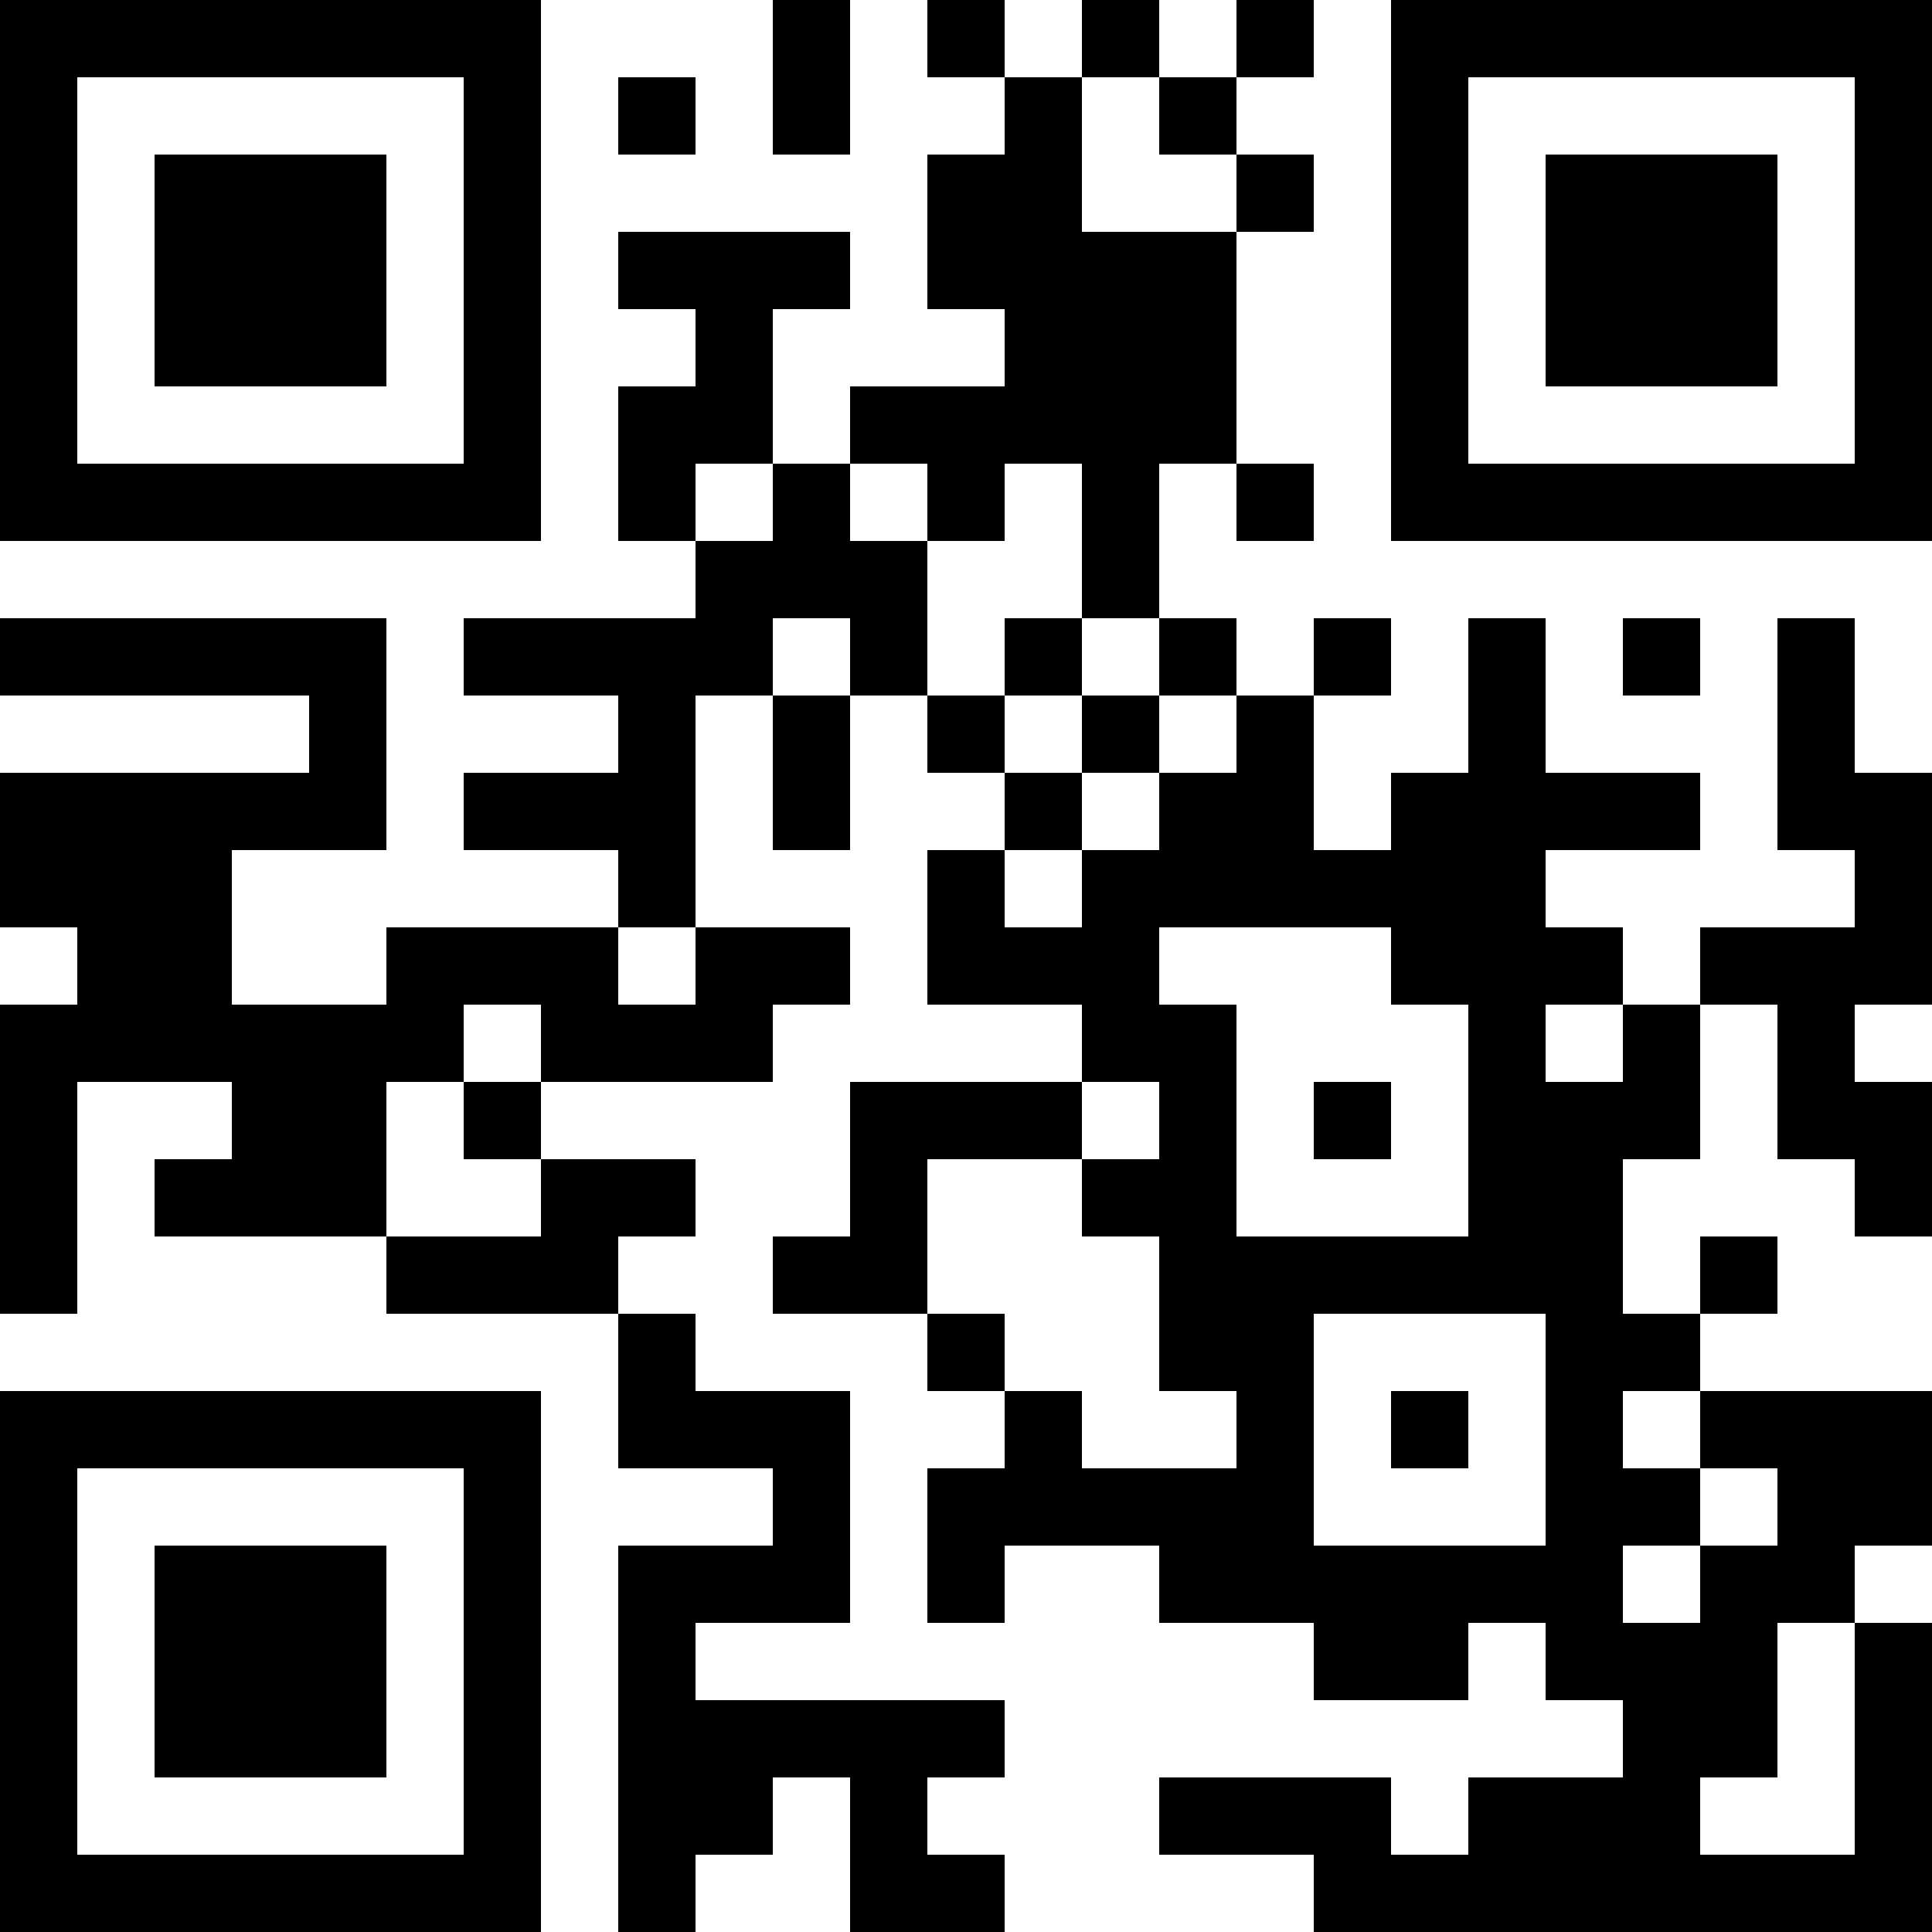
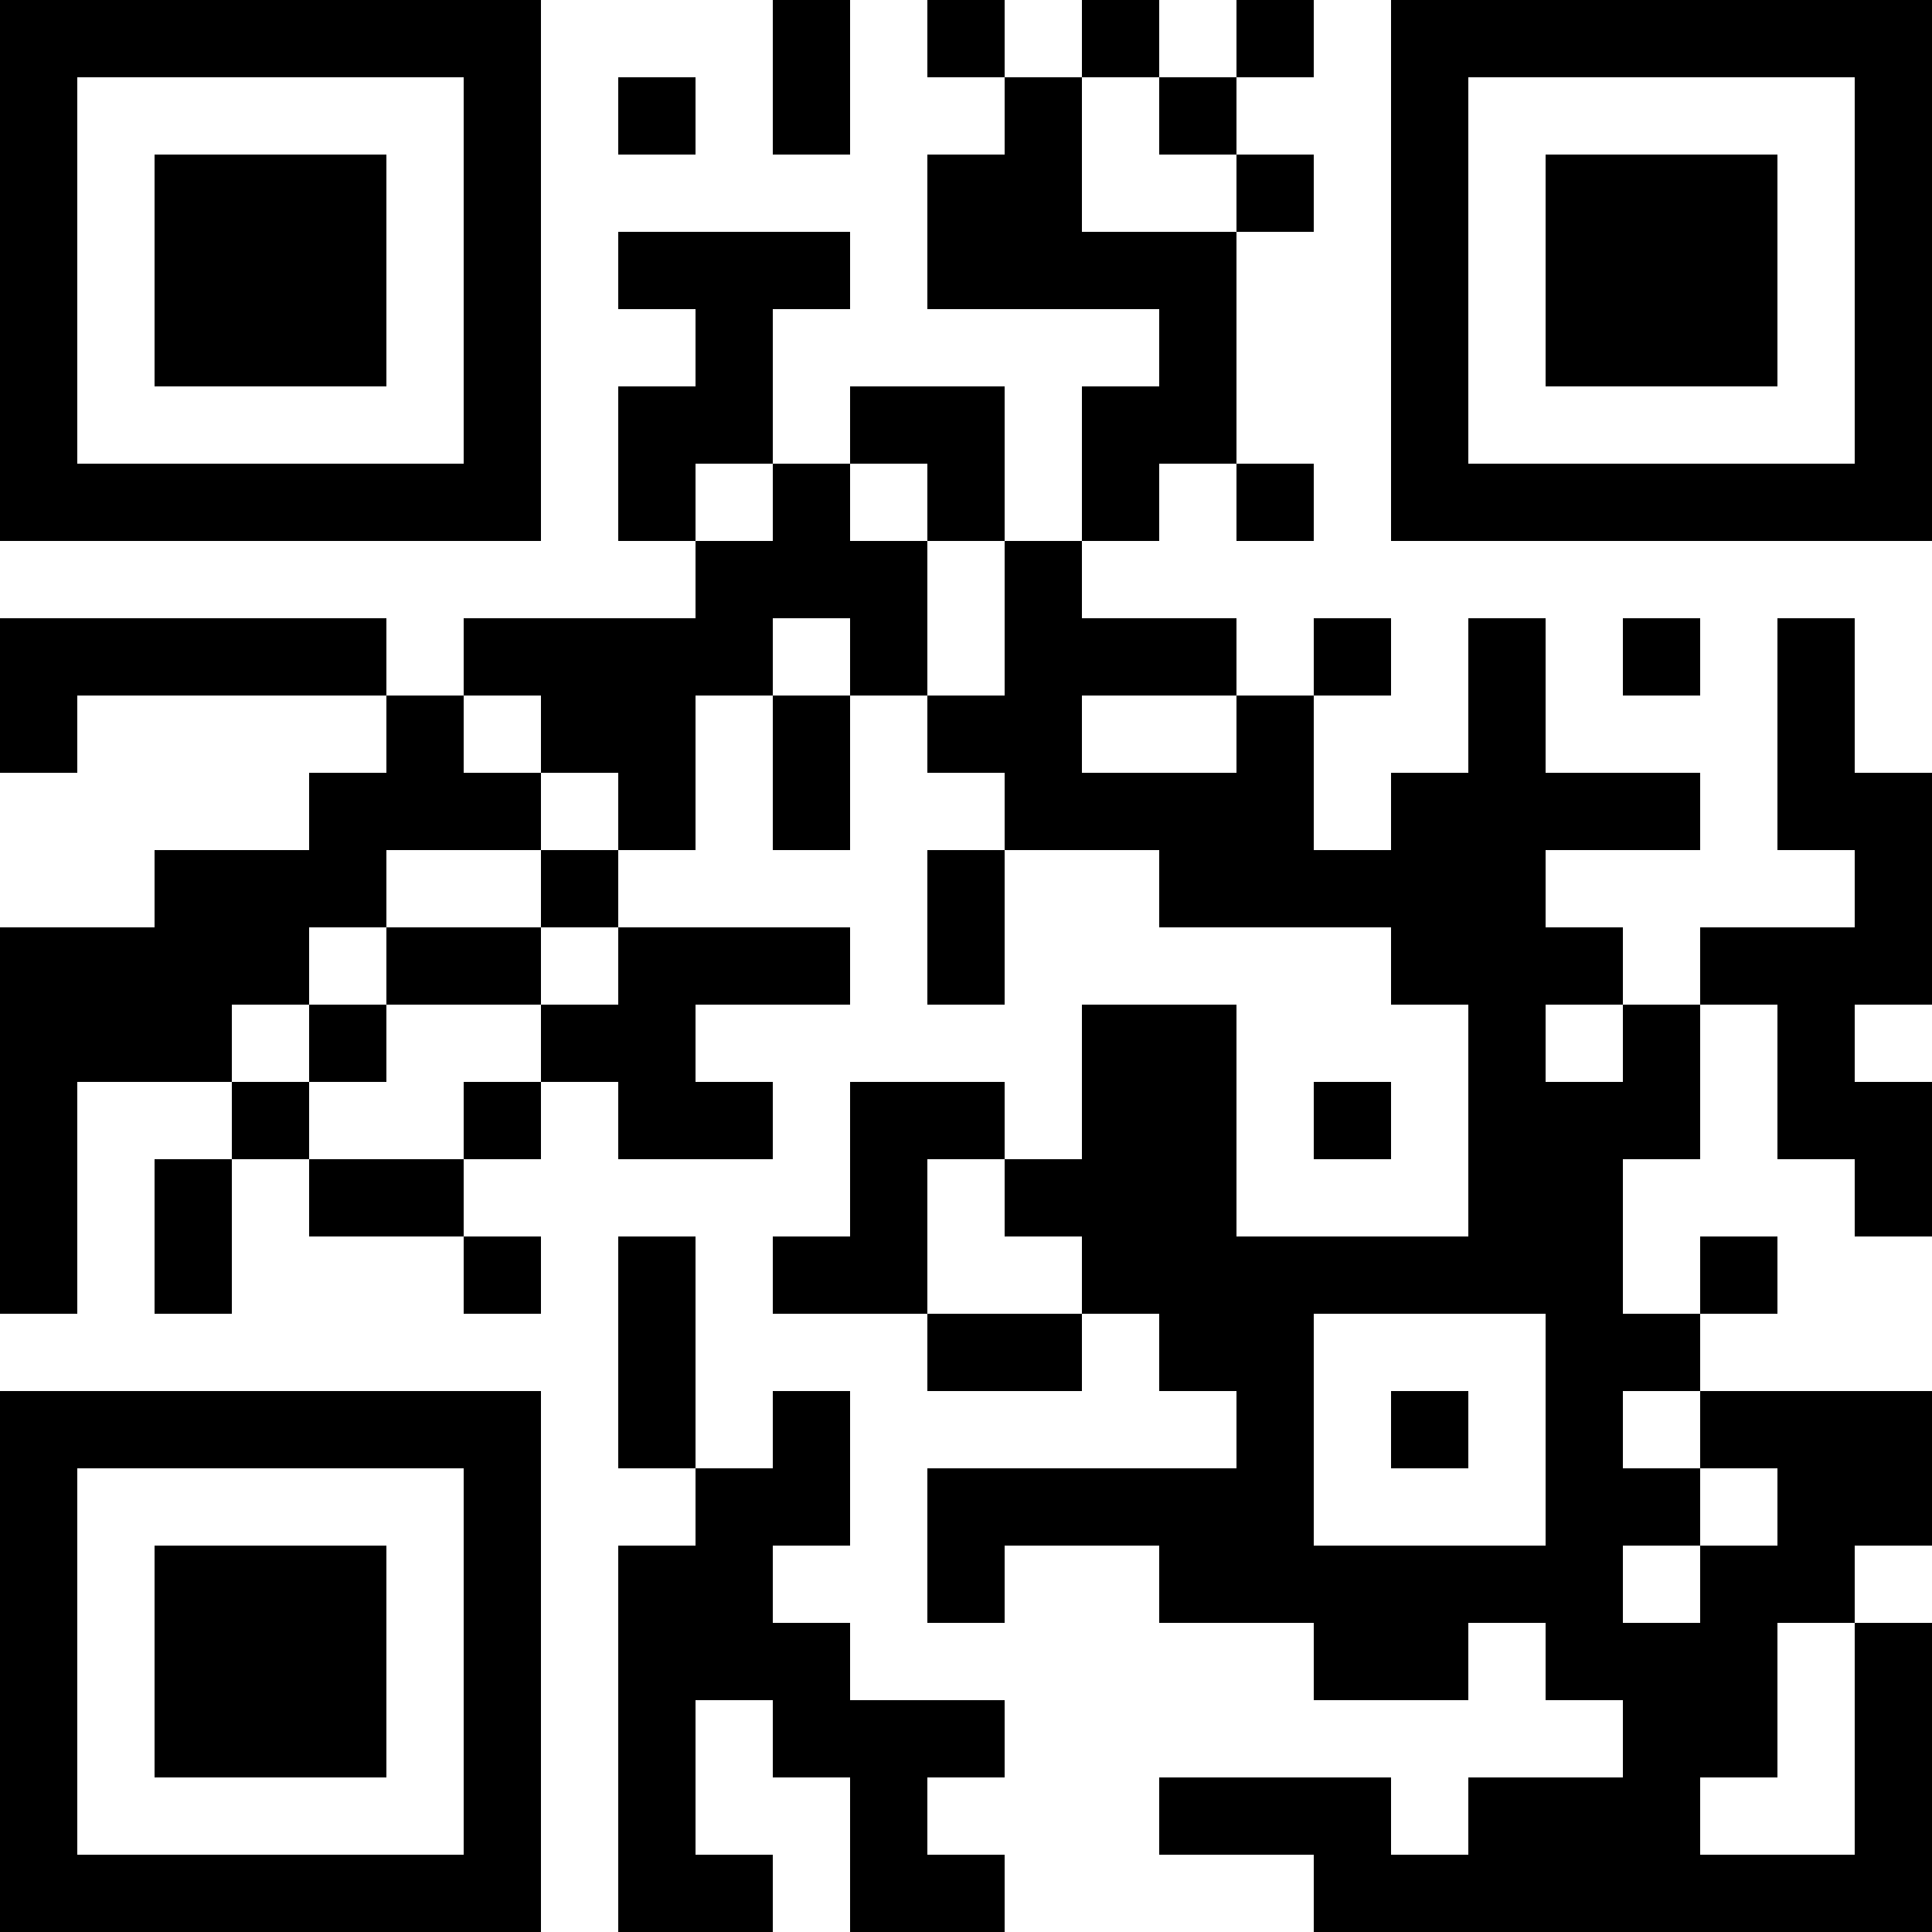
<svg xmlns="http://www.w3.org/2000/svg" version="1.1" width="250" height="250">
  <rect style="fill:rgb(255, 255, 255);fill-opacity:1" x="0" y="0" width="250" height="250" />
  <g id="elements">
-     <path style="fill:rgb(0, 0, 0)" d="M 0,0 l 10,0 0,10 -10,0 z M 10,0 l 10,0 0,10 -10,0 z M 20,0 l 10,0 0,10 -10,0 z M 30,0 l 10,0 0,10 -10,0 z M 40,0 l 10,0 0,10 -10,0 z M 50,0 l 10,0 0,10 -10,0 z M 60,0 l 10,0 0,10 -10,0 z M 100,0 l 10,0 0,10 -10,0 z M 120,0 l 10,0 0,10 -10,0 z M 140,0 l 10,0 0,10 -10,0 z M 160,0 l 10,0 0,10 -10,0 z M 180,0 l 10,0 0,10 -10,0 z M 190,0 l 10,0 0,10 -10,0 z M 200,0 l 10,0 0,10 -10,0 z M 210,0 l 10,0 0,10 -10,0 z M 220,0 l 10,0 0,10 -10,0 z M 230,0 l 10,0 0,10 -10,0 z M 240,0 l 10,0 0,10 -10,0 z M 0,10 l 10,0 0,10 -10,0 z M 60,10 l 10,0 0,10 -10,0 z M 80,10 l 10,0 0,10 -10,0 z M 100,10 l 10,0 0,10 -10,0 z M 130,10 l 10,0 0,10 -10,0 z M 150,10 l 10,0 0,10 -10,0 z M 180,10 l 10,0 0,10 -10,0 z M 240,10 l 10,0 0,10 -10,0 z M 0,20 l 10,0 0,10 -10,0 z M 20,20 l 10,0 0,10 -10,0 z M 30,20 l 10,0 0,10 -10,0 z M 40,20 l 10,0 0,10 -10,0 z M 60,20 l 10,0 0,10 -10,0 z M 120,20 l 10,0 0,10 -10,0 z M 130,20 l 10,0 0,10 -10,0 z M 160,20 l 10,0 0,10 -10,0 z M 180,20 l 10,0 0,10 -10,0 z M 200,20 l 10,0 0,10 -10,0 z M 210,20 l 10,0 0,10 -10,0 z M 220,20 l 10,0 0,10 -10,0 z M 240,20 l 10,0 0,10 -10,0 z M 0,30 l 10,0 0,10 -10,0 z M 20,30 l 10,0 0,10 -10,0 z M 30,30 l 10,0 0,10 -10,0 z M 40,30 l 10,0 0,10 -10,0 z M 60,30 l 10,0 0,10 -10,0 z M 80,30 l 10,0 0,10 -10,0 z M 90,30 l 10,0 0,10 -10,0 z M 100,30 l 10,0 0,10 -10,0 z M 120,30 l 10,0 0,10 -10,0 z M 130,30 l 10,0 0,10 -10,0 z M 140,30 l 10,0 0,10 -10,0 z M 150,30 l 10,0 0,10 -10,0 z M 180,30 l 10,0 0,10 -10,0 z M 200,30 l 10,0 0,10 -10,0 z M 210,30 l 10,0 0,10 -10,0 z M 220,30 l 10,0 0,10 -10,0 z M 240,30 l 10,0 0,10 -10,0 z M 0,40 l 10,0 0,10 -10,0 z M 20,40 l 10,0 0,10 -10,0 z M 30,40 l 10,0 0,10 -10,0 z M 40,40 l 10,0 0,10 -10,0 z M 60,40 l 10,0 0,10 -10,0 z M 90,40 l 10,0 0,10 -10,0 z M 130,40 l 10,0 0,10 -10,0 z M 140,40 l 10,0 0,10 -10,0 z M 150,40 l 10,0 0,10 -10,0 z M 180,40 l 10,0 0,10 -10,0 z M 200,40 l 10,0 0,10 -10,0 z M 210,40 l 10,0 0,10 -10,0 z M 220,40 l 10,0 0,10 -10,0 z M 240,40 l 10,0 0,10 -10,0 z M 0,50 l 10,0 0,10 -10,0 z M 60,50 l 10,0 0,10 -10,0 z M 80,50 l 10,0 0,10 -10,0 z M 90,50 l 10,0 0,10 -10,0 z M 110,50 l 10,0 0,10 -10,0 z M 120,50 l 10,0 0,10 -10,0 z M 130,50 l 10,0 0,10 -10,0 z M 140,50 l 10,0 0,10 -10,0 z M 150,50 l 10,0 0,10 -10,0 z M 180,50 l 10,0 0,10 -10,0 z M 240,50 l 10,0 0,10 -10,0 z M 0,60 l 10,0 0,10 -10,0 z M 10,60 l 10,0 0,10 -10,0 z M 20,60 l 10,0 0,10 -10,0 z M 30,60 l 10,0 0,10 -10,0 z M 40,60 l 10,0 0,10 -10,0 z M 50,60 l 10,0 0,10 -10,0 z M 60,60 l 10,0 0,10 -10,0 z M 80,60 l 10,0 0,10 -10,0 z M 100,60 l 10,0 0,10 -10,0 z M 120,60 l 10,0 0,10 -10,0 z M 140,60 l 10,0 0,10 -10,0 z M 160,60 l 10,0 0,10 -10,0 z M 180,60 l 10,0 0,10 -10,0 z M 190,60 l 10,0 0,10 -10,0 z M 200,60 l 10,0 0,10 -10,0 z M 210,60 l 10,0 0,10 -10,0 z M 220,60 l 10,0 0,10 -10,0 z M 230,60 l 10,0 0,10 -10,0 z M 240,60 l 10,0 0,10 -10,0 z M 90,70 l 10,0 0,10 -10,0 z M 100,70 l 10,0 0,10 -10,0 z M 110,70 l 10,0 0,10 -10,0 z M 140,70 l 10,0 0,10 -10,0 z M 0,80 l 10,0 0,10 -10,0 z M 10,80 l 10,0 0,10 -10,0 z M 20,80 l 10,0 0,10 -10,0 z M 30,80 l 10,0 0,10 -10,0 z M 40,80 l 10,0 0,10 -10,0 z M 60,80 l 10,0 0,10 -10,0 z M 70,80 l 10,0 0,10 -10,0 z M 80,80 l 10,0 0,10 -10,0 z M 90,80 l 10,0 0,10 -10,0 z M 110,80 l 10,0 0,10 -10,0 z M 130,80 l 10,0 0,10 -10,0 z M 150,80 l 10,0 0,10 -10,0 z M 170,80 l 10,0 0,10 -10,0 z M 190,80 l 10,0 0,10 -10,0 z M 210,80 l 10,0 0,10 -10,0 z M 230,80 l 10,0 0,10 -10,0 z M 40,90 l 10,0 0,10 -10,0 z M 80,90 l 10,0 0,10 -10,0 z M 100,90 l 10,0 0,10 -10,0 z M 120,90 l 10,0 0,10 -10,0 z M 140,90 l 10,0 0,10 -10,0 z M 160,90 l 10,0 0,10 -10,0 z M 190,90 l 10,0 0,10 -10,0 z M 230,90 l 10,0 0,10 -10,0 z M 0,100 l 10,0 0,10 -10,0 z M 10,100 l 10,0 0,10 -10,0 z M 20,100 l 10,0 0,10 -10,0 z M 30,100 l 10,0 0,10 -10,0 z M 40,100 l 10,0 0,10 -10,0 z M 60,100 l 10,0 0,10 -10,0 z M 70,100 l 10,0 0,10 -10,0 z M 80,100 l 10,0 0,10 -10,0 z M 100,100 l 10,0 0,10 -10,0 z M 130,100 l 10,0 0,10 -10,0 z M 150,100 l 10,0 0,10 -10,0 z M 160,100 l 10,0 0,10 -10,0 z M 180,100 l 10,0 0,10 -10,0 z M 190,100 l 10,0 0,10 -10,0 z M 200,100 l 10,0 0,10 -10,0 z M 210,100 l 10,0 0,10 -10,0 z M 230,100 l 10,0 0,10 -10,0 z M 240,100 l 10,0 0,10 -10,0 z M 0,110 l 10,0 0,10 -10,0 z M 10,110 l 10,0 0,10 -10,0 z M 20,110 l 10,0 0,10 -10,0 z M 80,110 l 10,0 0,10 -10,0 z M 120,110 l 10,0 0,10 -10,0 z M 140,110 l 10,0 0,10 -10,0 z M 150,110 l 10,0 0,10 -10,0 z M 160,110 l 10,0 0,10 -10,0 z M 170,110 l 10,0 0,10 -10,0 z M 180,110 l 10,0 0,10 -10,0 z M 190,110 l 10,0 0,10 -10,0 z M 240,110 l 10,0 0,10 -10,0 z M 10,120 l 10,0 0,10 -10,0 z M 20,120 l 10,0 0,10 -10,0 z M 50,120 l 10,0 0,10 -10,0 z M 60,120 l 10,0 0,10 -10,0 z M 70,120 l 10,0 0,10 -10,0 z M 90,120 l 10,0 0,10 -10,0 z M 100,120 l 10,0 0,10 -10,0 z M 120,120 l 10,0 0,10 -10,0 z M 130,120 l 10,0 0,10 -10,0 z M 140,120 l 10,0 0,10 -10,0 z M 180,120 l 10,0 0,10 -10,0 z M 190,120 l 10,0 0,10 -10,0 z M 200,120 l 10,0 0,10 -10,0 z M 220,120 l 10,0 0,10 -10,0 z M 230,120 l 10,0 0,10 -10,0 z M 240,120 l 10,0 0,10 -10,0 z M 0,130 l 10,0 0,10 -10,0 z M 10,130 l 10,0 0,10 -10,0 z M 20,130 l 10,0 0,10 -10,0 z M 30,130 l 10,0 0,10 -10,0 z M 40,130 l 10,0 0,10 -10,0 z M 50,130 l 10,0 0,10 -10,0 z M 70,130 l 10,0 0,10 -10,0 z M 80,130 l 10,0 0,10 -10,0 z M 90,130 l 10,0 0,10 -10,0 z M 140,130 l 10,0 0,10 -10,0 z M 150,130 l 10,0 0,10 -10,0 z M 190,130 l 10,0 0,10 -10,0 z M 210,130 l 10,0 0,10 -10,0 z M 230,130 l 10,0 0,10 -10,0 z M 0,140 l 10,0 0,10 -10,0 z M 30,140 l 10,0 0,10 -10,0 z M 40,140 l 10,0 0,10 -10,0 z M 60,140 l 10,0 0,10 -10,0 z M 110,140 l 10,0 0,10 -10,0 z M 120,140 l 10,0 0,10 -10,0 z M 130,140 l 10,0 0,10 -10,0 z M 150,140 l 10,0 0,10 -10,0 z M 170,140 l 10,0 0,10 -10,0 z M 190,140 l 10,0 0,10 -10,0 z M 200,140 l 10,0 0,10 -10,0 z M 210,140 l 10,0 0,10 -10,0 z M 230,140 l 10,0 0,10 -10,0 z M 240,140 l 10,0 0,10 -10,0 z M 0,150 l 10,0 0,10 -10,0 z M 20,150 l 10,0 0,10 -10,0 z M 30,150 l 10,0 0,10 -10,0 z M 40,150 l 10,0 0,10 -10,0 z M 70,150 l 10,0 0,10 -10,0 z M 80,150 l 10,0 0,10 -10,0 z M 110,150 l 10,0 0,10 -10,0 z M 140,150 l 10,0 0,10 -10,0 z M 150,150 l 10,0 0,10 -10,0 z M 190,150 l 10,0 0,10 -10,0 z M 200,150 l 10,0 0,10 -10,0 z M 240,150 l 10,0 0,10 -10,0 z M 0,160 l 10,0 0,10 -10,0 z M 50,160 l 10,0 0,10 -10,0 z M 60,160 l 10,0 0,10 -10,0 z M 70,160 l 10,0 0,10 -10,0 z M 100,160 l 10,0 0,10 -10,0 z M 110,160 l 10,0 0,10 -10,0 z M 150,160 l 10,0 0,10 -10,0 z M 160,160 l 10,0 0,10 -10,0 z M 170,160 l 10,0 0,10 -10,0 z M 180,160 l 10,0 0,10 -10,0 z M 190,160 l 10,0 0,10 -10,0 z M 200,160 l 10,0 0,10 -10,0 z M 220,160 l 10,0 0,10 -10,0 z M 80,170 l 10,0 0,10 -10,0 z M 120,170 l 10,0 0,10 -10,0 z M 150,170 l 10,0 0,10 -10,0 z M 160,170 l 10,0 0,10 -10,0 z M 200,170 l 10,0 0,10 -10,0 z M 210,170 l 10,0 0,10 -10,0 z M 0,180 l 10,0 0,10 -10,0 z M 10,180 l 10,0 0,10 -10,0 z M 20,180 l 10,0 0,10 -10,0 z M 30,180 l 10,0 0,10 -10,0 z M 40,180 l 10,0 0,10 -10,0 z M 50,180 l 10,0 0,10 -10,0 z M 60,180 l 10,0 0,10 -10,0 z M 80,180 l 10,0 0,10 -10,0 z M 90,180 l 10,0 0,10 -10,0 z M 100,180 l 10,0 0,10 -10,0 z M 130,180 l 10,0 0,10 -10,0 z M 160,180 l 10,0 0,10 -10,0 z M 180,180 l 10,0 0,10 -10,0 z M 200,180 l 10,0 0,10 -10,0 z M 220,180 l 10,0 0,10 -10,0 z M 230,180 l 10,0 0,10 -10,0 z M 240,180 l 10,0 0,10 -10,0 z M 0,190 l 10,0 0,10 -10,0 z M 60,190 l 10,0 0,10 -10,0 z M 100,190 l 10,0 0,10 -10,0 z M 120,190 l 10,0 0,10 -10,0 z M 130,190 l 10,0 0,10 -10,0 z M 140,190 l 10,0 0,10 -10,0 z M 150,190 l 10,0 0,10 -10,0 z M 160,190 l 10,0 0,10 -10,0 z M 200,190 l 10,0 0,10 -10,0 z M 210,190 l 10,0 0,10 -10,0 z M 230,190 l 10,0 0,10 -10,0 z M 240,190 l 10,0 0,10 -10,0 z M 0,200 l 10,0 0,10 -10,0 z M 20,200 l 10,0 0,10 -10,0 z M 30,200 l 10,0 0,10 -10,0 z M 40,200 l 10,0 0,10 -10,0 z M 60,200 l 10,0 0,10 -10,0 z M 80,200 l 10,0 0,10 -10,0 z M 90,200 l 10,0 0,10 -10,0 z M 100,200 l 10,0 0,10 -10,0 z M 120,200 l 10,0 0,10 -10,0 z M 150,200 l 10,0 0,10 -10,0 z M 160,200 l 10,0 0,10 -10,0 z M 170,200 l 10,0 0,10 -10,0 z M 180,200 l 10,0 0,10 -10,0 z M 190,200 l 10,0 0,10 -10,0 z M 200,200 l 10,0 0,10 -10,0 z M 220,200 l 10,0 0,10 -10,0 z M 230,200 l 10,0 0,10 -10,0 z M 0,210 l 10,0 0,10 -10,0 z M 20,210 l 10,0 0,10 -10,0 z M 30,210 l 10,0 0,10 -10,0 z M 40,210 l 10,0 0,10 -10,0 z M 60,210 l 10,0 0,10 -10,0 z M 80,210 l 10,0 0,10 -10,0 z M 170,210 l 10,0 0,10 -10,0 z M 180,210 l 10,0 0,10 -10,0 z M 200,210 l 10,0 0,10 -10,0 z M 210,210 l 10,0 0,10 -10,0 z M 220,210 l 10,0 0,10 -10,0 z M 240,210 l 10,0 0,10 -10,0 z M 0,220 l 10,0 0,10 -10,0 z M 20,220 l 10,0 0,10 -10,0 z M 30,220 l 10,0 0,10 -10,0 z M 40,220 l 10,0 0,10 -10,0 z M 60,220 l 10,0 0,10 -10,0 z M 80,220 l 10,0 0,10 -10,0 z M 90,220 l 10,0 0,10 -10,0 z M 100,220 l 10,0 0,10 -10,0 z M 110,220 l 10,0 0,10 -10,0 z M 120,220 l 10,0 0,10 -10,0 z M 210,220 l 10,0 0,10 -10,0 z M 220,220 l 10,0 0,10 -10,0 z M 240,220 l 10,0 0,10 -10,0 z M 0,230 l 10,0 0,10 -10,0 z M 60,230 l 10,0 0,10 -10,0 z M 80,230 l 10,0 0,10 -10,0 z M 90,230 l 10,0 0,10 -10,0 z M 110,230 l 10,0 0,10 -10,0 z M 150,230 l 10,0 0,10 -10,0 z M 160,230 l 10,0 0,10 -10,0 z M 170,230 l 10,0 0,10 -10,0 z M 190,230 l 10,0 0,10 -10,0 z M 200,230 l 10,0 0,10 -10,0 z M 210,230 l 10,0 0,10 -10,0 z M 240,230 l 10,0 0,10 -10,0 z M 0,240 l 10,0 0,10 -10,0 z M 10,240 l 10,0 0,10 -10,0 z M 20,240 l 10,0 0,10 -10,0 z M 30,240 l 10,0 0,10 -10,0 z M 40,240 l 10,0 0,10 -10,0 z M 50,240 l 10,0 0,10 -10,0 z M 60,240 l 10,0 0,10 -10,0 z M 80,240 l 10,0 0,10 -10,0 z M 110,240 l 10,0 0,10 -10,0 z M 120,240 l 10,0 0,10 -10,0 z M 170,240 l 10,0 0,10 -10,0 z M 180,240 l 10,0 0,10 -10,0 z M 190,240 l 10,0 0,10 -10,0 z M 200,240 l 10,0 0,10 -10,0 z M 210,240 l 10,0 0,10 -10,0 z M 220,240 l 10,0 0,10 -10,0 z M 230,240 l 10,0 0,10 -10,0 z M 240,240 l 10,0 0,10 -10,0 z " />
+     <path style="fill:rgb(0, 0, 0)" d="M 0,0 l 10,0 0,10 -10,0 z M 10,0 l 10,0 0,10 -10,0 z M 20,0 l 10,0 0,10 -10,0 z M 30,0 l 10,0 0,10 -10,0 z M 40,0 l 10,0 0,10 -10,0 z M 50,0 l 10,0 0,10 -10,0 z M 60,0 l 10,0 0,10 -10,0 z M 100,0 l 10,0 0,10 -10,0 z M 120,0 l 10,0 0,10 -10,0 z M 140,0 l 10,0 0,10 -10,0 z M 160,0 l 10,0 0,10 -10,0 z M 180,0 l 10,0 0,10 -10,0 z M 190,0 l 10,0 0,10 -10,0 z M 200,0 l 10,0 0,10 -10,0 z M 210,0 l 10,0 0,10 -10,0 z M 220,0 l 10,0 0,10 -10,0 z M 230,0 l 10,0 0,10 -10,0 z M 240,0 l 10,0 0,10 -10,0 z M 0,10 l 10,0 0,10 -10,0 z M 60,10 l 10,0 0,10 -10,0 z M 80,10 l 10,0 0,10 -10,0 z M 100,10 l 10,0 0,10 -10,0 z M 130,10 l 10,0 0,10 -10,0 z M 150,10 l 10,0 0,10 -10,0 z M 180,10 l 10,0 0,10 -10,0 z M 240,10 l 10,0 0,10 -10,0 z M 0,20 l 10,0 0,10 -10,0 z M 20,20 l 10,0 0,10 -10,0 z M 30,20 l 10,0 0,10 -10,0 z M 40,20 l 10,0 0,10 -10,0 z M 60,20 l 10,0 0,10 -10,0 z M 120,20 l 10,0 0,10 -10,0 z M 130,20 l 10,0 0,10 -10,0 z M 160,20 l 10,0 0,10 -10,0 z M 180,20 l 10,0 0,10 -10,0 z M 200,20 l 10,0 0,10 -10,0 z M 210,20 l 10,0 0,10 -10,0 z M 220,20 l 10,0 0,10 -10,0 z M 240,20 l 10,0 0,10 -10,0 z M 0,30 l 10,0 0,10 -10,0 z M 20,30 l 10,0 0,10 -10,0 z M 30,30 l 10,0 0,10 -10,0 z M 40,30 l 10,0 0,10 -10,0 z M 60,30 l 10,0 0,10 -10,0 z M 80,30 l 10,0 0,10 -10,0 z M 90,30 l 10,0 0,10 -10,0 z M 100,30 l 10,0 0,10 -10,0 z M 120,30 l 10,0 0,10 -10,0 z M 130,30 l 10,0 0,10 -10,0 z M 140,30 l 10,0 0,10 -10,0 z M 150,30 l 10,0 0,10 -10,0 z M 180,30 l 10,0 0,10 -10,0 z M 200,30 l 10,0 0,10 -10,0 z M 210,30 l 10,0 0,10 -10,0 z M 220,30 l 10,0 0,10 -10,0 z M 240,30 l 10,0 0,10 -10,0 z M 0,40 l 10,0 0,10 -10,0 z M 20,40 l 10,0 0,10 -10,0 z M 30,40 l 10,0 0,10 -10,0 z M 40,40 l 10,0 0,10 -10,0 z M 60,40 l 10,0 0,10 -10,0 z M 90,40 l 10,0 0,10 -10,0 z M 150,40 l 10,0 0,10 -10,0 z M 180,40 l 10,0 0,10 -10,0 z M 200,40 l 10,0 0,10 -10,0 z M 210,40 l 10,0 0,10 -10,0 z M 220,40 l 10,0 0,10 -10,0 z M 240,40 l 10,0 0,10 -10,0 z M 0,50 l 10,0 0,10 -10,0 z M 60,50 l 10,0 0,10 -10,0 z M 80,50 l 10,0 0,10 -10,0 z M 90,50 l 10,0 0,10 -10,0 z M 110,50 l 10,0 0,10 -10,0 z M 120,50 l 10,0 0,10 -10,0 z M 140,50 l 10,0 0,10 -10,0 z M 150,50 l 10,0 0,10 -10,0 z M 180,50 l 10,0 0,10 -10,0 z M 240,50 l 10,0 0,10 -10,0 z M 0,60 l 10,0 0,10 -10,0 z M 10,60 l 10,0 0,10 -10,0 z M 20,60 l 10,0 0,10 -10,0 z M 30,60 l 10,0 0,10 -10,0 z M 40,60 l 10,0 0,10 -10,0 z M 50,60 l 10,0 0,10 -10,0 z M 60,60 l 10,0 0,10 -10,0 z M 80,60 l 10,0 0,10 -10,0 z M 100,60 l 10,0 0,10 -10,0 z M 120,60 l 10,0 0,10 -10,0 z M 140,60 l 10,0 0,10 -10,0 z M 160,60 l 10,0 0,10 -10,0 z M 180,60 l 10,0 0,10 -10,0 z M 190,60 l 10,0 0,10 -10,0 z M 200,60 l 10,0 0,10 -10,0 z M 210,60 l 10,0 0,10 -10,0 z M 220,60 l 10,0 0,10 -10,0 z M 230,60 l 10,0 0,10 -10,0 z M 240,60 l 10,0 0,10 -10,0 z M 90,70 l 10,0 0,10 -10,0 z M 100,70 l 10,0 0,10 -10,0 z M 110,70 l 10,0 0,10 -10,0 z M 130,70 l 10,0 0,10 -10,0 z M 0,80 l 10,0 0,10 -10,0 z M 10,80 l 10,0 0,10 -10,0 z M 20,80 l 10,0 0,10 -10,0 z M 30,80 l 10,0 0,10 -10,0 z M 40,80 l 10,0 0,10 -10,0 z M 60,80 l 10,0 0,10 -10,0 z M 70,80 l 10,0 0,10 -10,0 z M 80,80 l 10,0 0,10 -10,0 z M 90,80 l 10,0 0,10 -10,0 z M 110,80 l 10,0 0,10 -10,0 z M 130,80 l 10,0 0,10 -10,0 z M 140,80 l 10,0 0,10 -10,0 z M 150,80 l 10,0 0,10 -10,0 z M 170,80 l 10,0 0,10 -10,0 z M 190,80 l 10,0 0,10 -10,0 z M 210,80 l 10,0 0,10 -10,0 z M 230,80 l 10,0 0,10 -10,0 z M 0,90 l 10,0 0,10 -10,0 z M 50,90 l 10,0 0,10 -10,0 z M 70,90 l 10,0 0,10 -10,0 z M 80,90 l 10,0 0,10 -10,0 z M 100,90 l 10,0 0,10 -10,0 z M 120,90 l 10,0 0,10 -10,0 z M 130,90 l 10,0 0,10 -10,0 z M 160,90 l 10,0 0,10 -10,0 z M 190,90 l 10,0 0,10 -10,0 z M 230,90 l 10,0 0,10 -10,0 z M 40,100 l 10,0 0,10 -10,0 z M 50,100 l 10,0 0,10 -10,0 z M 60,100 l 10,0 0,10 -10,0 z M 80,100 l 10,0 0,10 -10,0 z M 100,100 l 10,0 0,10 -10,0 z M 130,100 l 10,0 0,10 -10,0 z M 140,100 l 10,0 0,10 -10,0 z M 150,100 l 10,0 0,10 -10,0 z M 160,100 l 10,0 0,10 -10,0 z M 180,100 l 10,0 0,10 -10,0 z M 190,100 l 10,0 0,10 -10,0 z M 200,100 l 10,0 0,10 -10,0 z M 210,100 l 10,0 0,10 -10,0 z M 230,100 l 10,0 0,10 -10,0 z M 240,100 l 10,0 0,10 -10,0 z M 20,110 l 10,0 0,10 -10,0 z M 30,110 l 10,0 0,10 -10,0 z M 40,110 l 10,0 0,10 -10,0 z M 70,110 l 10,0 0,10 -10,0 z M 120,110 l 10,0 0,10 -10,0 z M 150,110 l 10,0 0,10 -10,0 z M 160,110 l 10,0 0,10 -10,0 z M 170,110 l 10,0 0,10 -10,0 z M 180,110 l 10,0 0,10 -10,0 z M 190,110 l 10,0 0,10 -10,0 z M 240,110 l 10,0 0,10 -10,0 z M 0,120 l 10,0 0,10 -10,0 z M 10,120 l 10,0 0,10 -10,0 z M 20,120 l 10,0 0,10 -10,0 z M 30,120 l 10,0 0,10 -10,0 z M 50,120 l 10,0 0,10 -10,0 z M 60,120 l 10,0 0,10 -10,0 z M 80,120 l 10,0 0,10 -10,0 z M 90,120 l 10,0 0,10 -10,0 z M 100,120 l 10,0 0,10 -10,0 z M 120,120 l 10,0 0,10 -10,0 z M 180,120 l 10,0 0,10 -10,0 z M 190,120 l 10,0 0,10 -10,0 z M 200,120 l 10,0 0,10 -10,0 z M 220,120 l 10,0 0,10 -10,0 z M 230,120 l 10,0 0,10 -10,0 z M 240,120 l 10,0 0,10 -10,0 z M 0,130 l 10,0 0,10 -10,0 z M 10,130 l 10,0 0,10 -10,0 z M 20,130 l 10,0 0,10 -10,0 z M 40,130 l 10,0 0,10 -10,0 z M 70,130 l 10,0 0,10 -10,0 z M 80,130 l 10,0 0,10 -10,0 z M 140,130 l 10,0 0,10 -10,0 z M 150,130 l 10,0 0,10 -10,0 z M 190,130 l 10,0 0,10 -10,0 z M 210,130 l 10,0 0,10 -10,0 z M 230,130 l 10,0 0,10 -10,0 z M 0,140 l 10,0 0,10 -10,0 z M 30,140 l 10,0 0,10 -10,0 z M 60,140 l 10,0 0,10 -10,0 z M 80,140 l 10,0 0,10 -10,0 z M 90,140 l 10,0 0,10 -10,0 z M 110,140 l 10,0 0,10 -10,0 z M 120,140 l 10,0 0,10 -10,0 z M 140,140 l 10,0 0,10 -10,0 z M 150,140 l 10,0 0,10 -10,0 z M 170,140 l 10,0 0,10 -10,0 z M 190,140 l 10,0 0,10 -10,0 z M 200,140 l 10,0 0,10 -10,0 z M 210,140 l 10,0 0,10 -10,0 z M 230,140 l 10,0 0,10 -10,0 z M 240,140 l 10,0 0,10 -10,0 z M 0,150 l 10,0 0,10 -10,0 z M 20,150 l 10,0 0,10 -10,0 z M 40,150 l 10,0 0,10 -10,0 z M 50,150 l 10,0 0,10 -10,0 z M 110,150 l 10,0 0,10 -10,0 z M 130,150 l 10,0 0,10 -10,0 z M 140,150 l 10,0 0,10 -10,0 z M 150,150 l 10,0 0,10 -10,0 z M 190,150 l 10,0 0,10 -10,0 z M 200,150 l 10,0 0,10 -10,0 z M 240,150 l 10,0 0,10 -10,0 z M 0,160 l 10,0 0,10 -10,0 z M 20,160 l 10,0 0,10 -10,0 z M 60,160 l 10,0 0,10 -10,0 z M 80,160 l 10,0 0,10 -10,0 z M 100,160 l 10,0 0,10 -10,0 z M 110,160 l 10,0 0,10 -10,0 z M 140,160 l 10,0 0,10 -10,0 z M 150,160 l 10,0 0,10 -10,0 z M 160,160 l 10,0 0,10 -10,0 z M 170,160 l 10,0 0,10 -10,0 z M 180,160 l 10,0 0,10 -10,0 z M 190,160 l 10,0 0,10 -10,0 z M 200,160 l 10,0 0,10 -10,0 z M 220,160 l 10,0 0,10 -10,0 z M 80,170 l 10,0 0,10 -10,0 z M 120,170 l 10,0 0,10 -10,0 z M 130,170 l 10,0 0,10 -10,0 z M 150,170 l 10,0 0,10 -10,0 z M 160,170 l 10,0 0,10 -10,0 z M 200,170 l 10,0 0,10 -10,0 z M 210,170 l 10,0 0,10 -10,0 z M 0,180 l 10,0 0,10 -10,0 z M 10,180 l 10,0 0,10 -10,0 z M 20,180 l 10,0 0,10 -10,0 z M 30,180 l 10,0 0,10 -10,0 z M 40,180 l 10,0 0,10 -10,0 z M 50,180 l 10,0 0,10 -10,0 z M 60,180 l 10,0 0,10 -10,0 z M 80,180 l 10,0 0,10 -10,0 z M 100,180 l 10,0 0,10 -10,0 z M 160,180 l 10,0 0,10 -10,0 z M 180,180 l 10,0 0,10 -10,0 z M 200,180 l 10,0 0,10 -10,0 z M 220,180 l 10,0 0,10 -10,0 z M 230,180 l 10,0 0,10 -10,0 z M 240,180 l 10,0 0,10 -10,0 z M 0,190 l 10,0 0,10 -10,0 z M 60,190 l 10,0 0,10 -10,0 z M 90,190 l 10,0 0,10 -10,0 z M 100,190 l 10,0 0,10 -10,0 z M 120,190 l 10,0 0,10 -10,0 z M 130,190 l 10,0 0,10 -10,0 z M 140,190 l 10,0 0,10 -10,0 z M 150,190 l 10,0 0,10 -10,0 z M 160,190 l 10,0 0,10 -10,0 z M 200,190 l 10,0 0,10 -10,0 z M 210,190 l 10,0 0,10 -10,0 z M 230,190 l 10,0 0,10 -10,0 z M 240,190 l 10,0 0,10 -10,0 z M 0,200 l 10,0 0,10 -10,0 z M 20,200 l 10,0 0,10 -10,0 z M 30,200 l 10,0 0,10 -10,0 z M 40,200 l 10,0 0,10 -10,0 z M 60,200 l 10,0 0,10 -10,0 z M 80,200 l 10,0 0,10 -10,0 z M 90,200 l 10,0 0,10 -10,0 z M 120,200 l 10,0 0,10 -10,0 z M 150,200 l 10,0 0,10 -10,0 z M 160,200 l 10,0 0,10 -10,0 z M 170,200 l 10,0 0,10 -10,0 z M 180,200 l 10,0 0,10 -10,0 z M 190,200 l 10,0 0,10 -10,0 z M 200,200 l 10,0 0,10 -10,0 z M 220,200 l 10,0 0,10 -10,0 z M 230,200 l 10,0 0,10 -10,0 z M 0,210 l 10,0 0,10 -10,0 z M 20,210 l 10,0 0,10 -10,0 z M 30,210 l 10,0 0,10 -10,0 z M 40,210 l 10,0 0,10 -10,0 z M 60,210 l 10,0 0,10 -10,0 z M 80,210 l 10,0 0,10 -10,0 z M 90,210 l 10,0 0,10 -10,0 z M 100,210 l 10,0 0,10 -10,0 z M 170,210 l 10,0 0,10 -10,0 z M 180,210 l 10,0 0,10 -10,0 z M 200,210 l 10,0 0,10 -10,0 z M 210,210 l 10,0 0,10 -10,0 z M 220,210 l 10,0 0,10 -10,0 z M 240,210 l 10,0 0,10 -10,0 z M 0,220 l 10,0 0,10 -10,0 z M 20,220 l 10,0 0,10 -10,0 z M 30,220 l 10,0 0,10 -10,0 z M 40,220 l 10,0 0,10 -10,0 z M 60,220 l 10,0 0,10 -10,0 z M 80,220 l 10,0 0,10 -10,0 z M 100,220 l 10,0 0,10 -10,0 z M 110,220 l 10,0 0,10 -10,0 z M 120,220 l 10,0 0,10 -10,0 z M 210,220 l 10,0 0,10 -10,0 z M 220,220 l 10,0 0,10 -10,0 z M 240,220 l 10,0 0,10 -10,0 z M 0,230 l 10,0 0,10 -10,0 z M 60,230 l 10,0 0,10 -10,0 z M 80,230 l 10,0 0,10 -10,0 z M 110,230 l 10,0 0,10 -10,0 z M 150,230 l 10,0 0,10 -10,0 z M 160,230 l 10,0 0,10 -10,0 z M 170,230 l 10,0 0,10 -10,0 z M 190,230 l 10,0 0,10 -10,0 z M 200,230 l 10,0 0,10 -10,0 z M 210,230 l 10,0 0,10 -10,0 z M 240,230 l 10,0 0,10 -10,0 z M 0,240 l 10,0 0,10 -10,0 z M 10,240 l 10,0 0,10 -10,0 z M 20,240 l 10,0 0,10 -10,0 z M 30,240 l 10,0 0,10 -10,0 z M 40,240 l 10,0 0,10 -10,0 z M 50,240 l 10,0 0,10 -10,0 z M 60,240 l 10,0 0,10 -10,0 z M 80,240 l 10,0 0,10 -10,0 z M 90,240 l 10,0 0,10 -10,0 z M 110,240 l 10,0 0,10 -10,0 z M 120,240 l 10,0 0,10 -10,0 z M 170,240 l 10,0 0,10 -10,0 z M 180,240 l 10,0 0,10 -10,0 z M 190,240 l 10,0 0,10 -10,0 z M 200,240 l 10,0 0,10 -10,0 z M 210,240 l 10,0 0,10 -10,0 z M 220,240 l 10,0 0,10 -10,0 z M 230,240 l 10,0 0,10 -10,0 z M 240,240 l 10,0 0,10 -10,0 z " />
  </g>
</svg>
